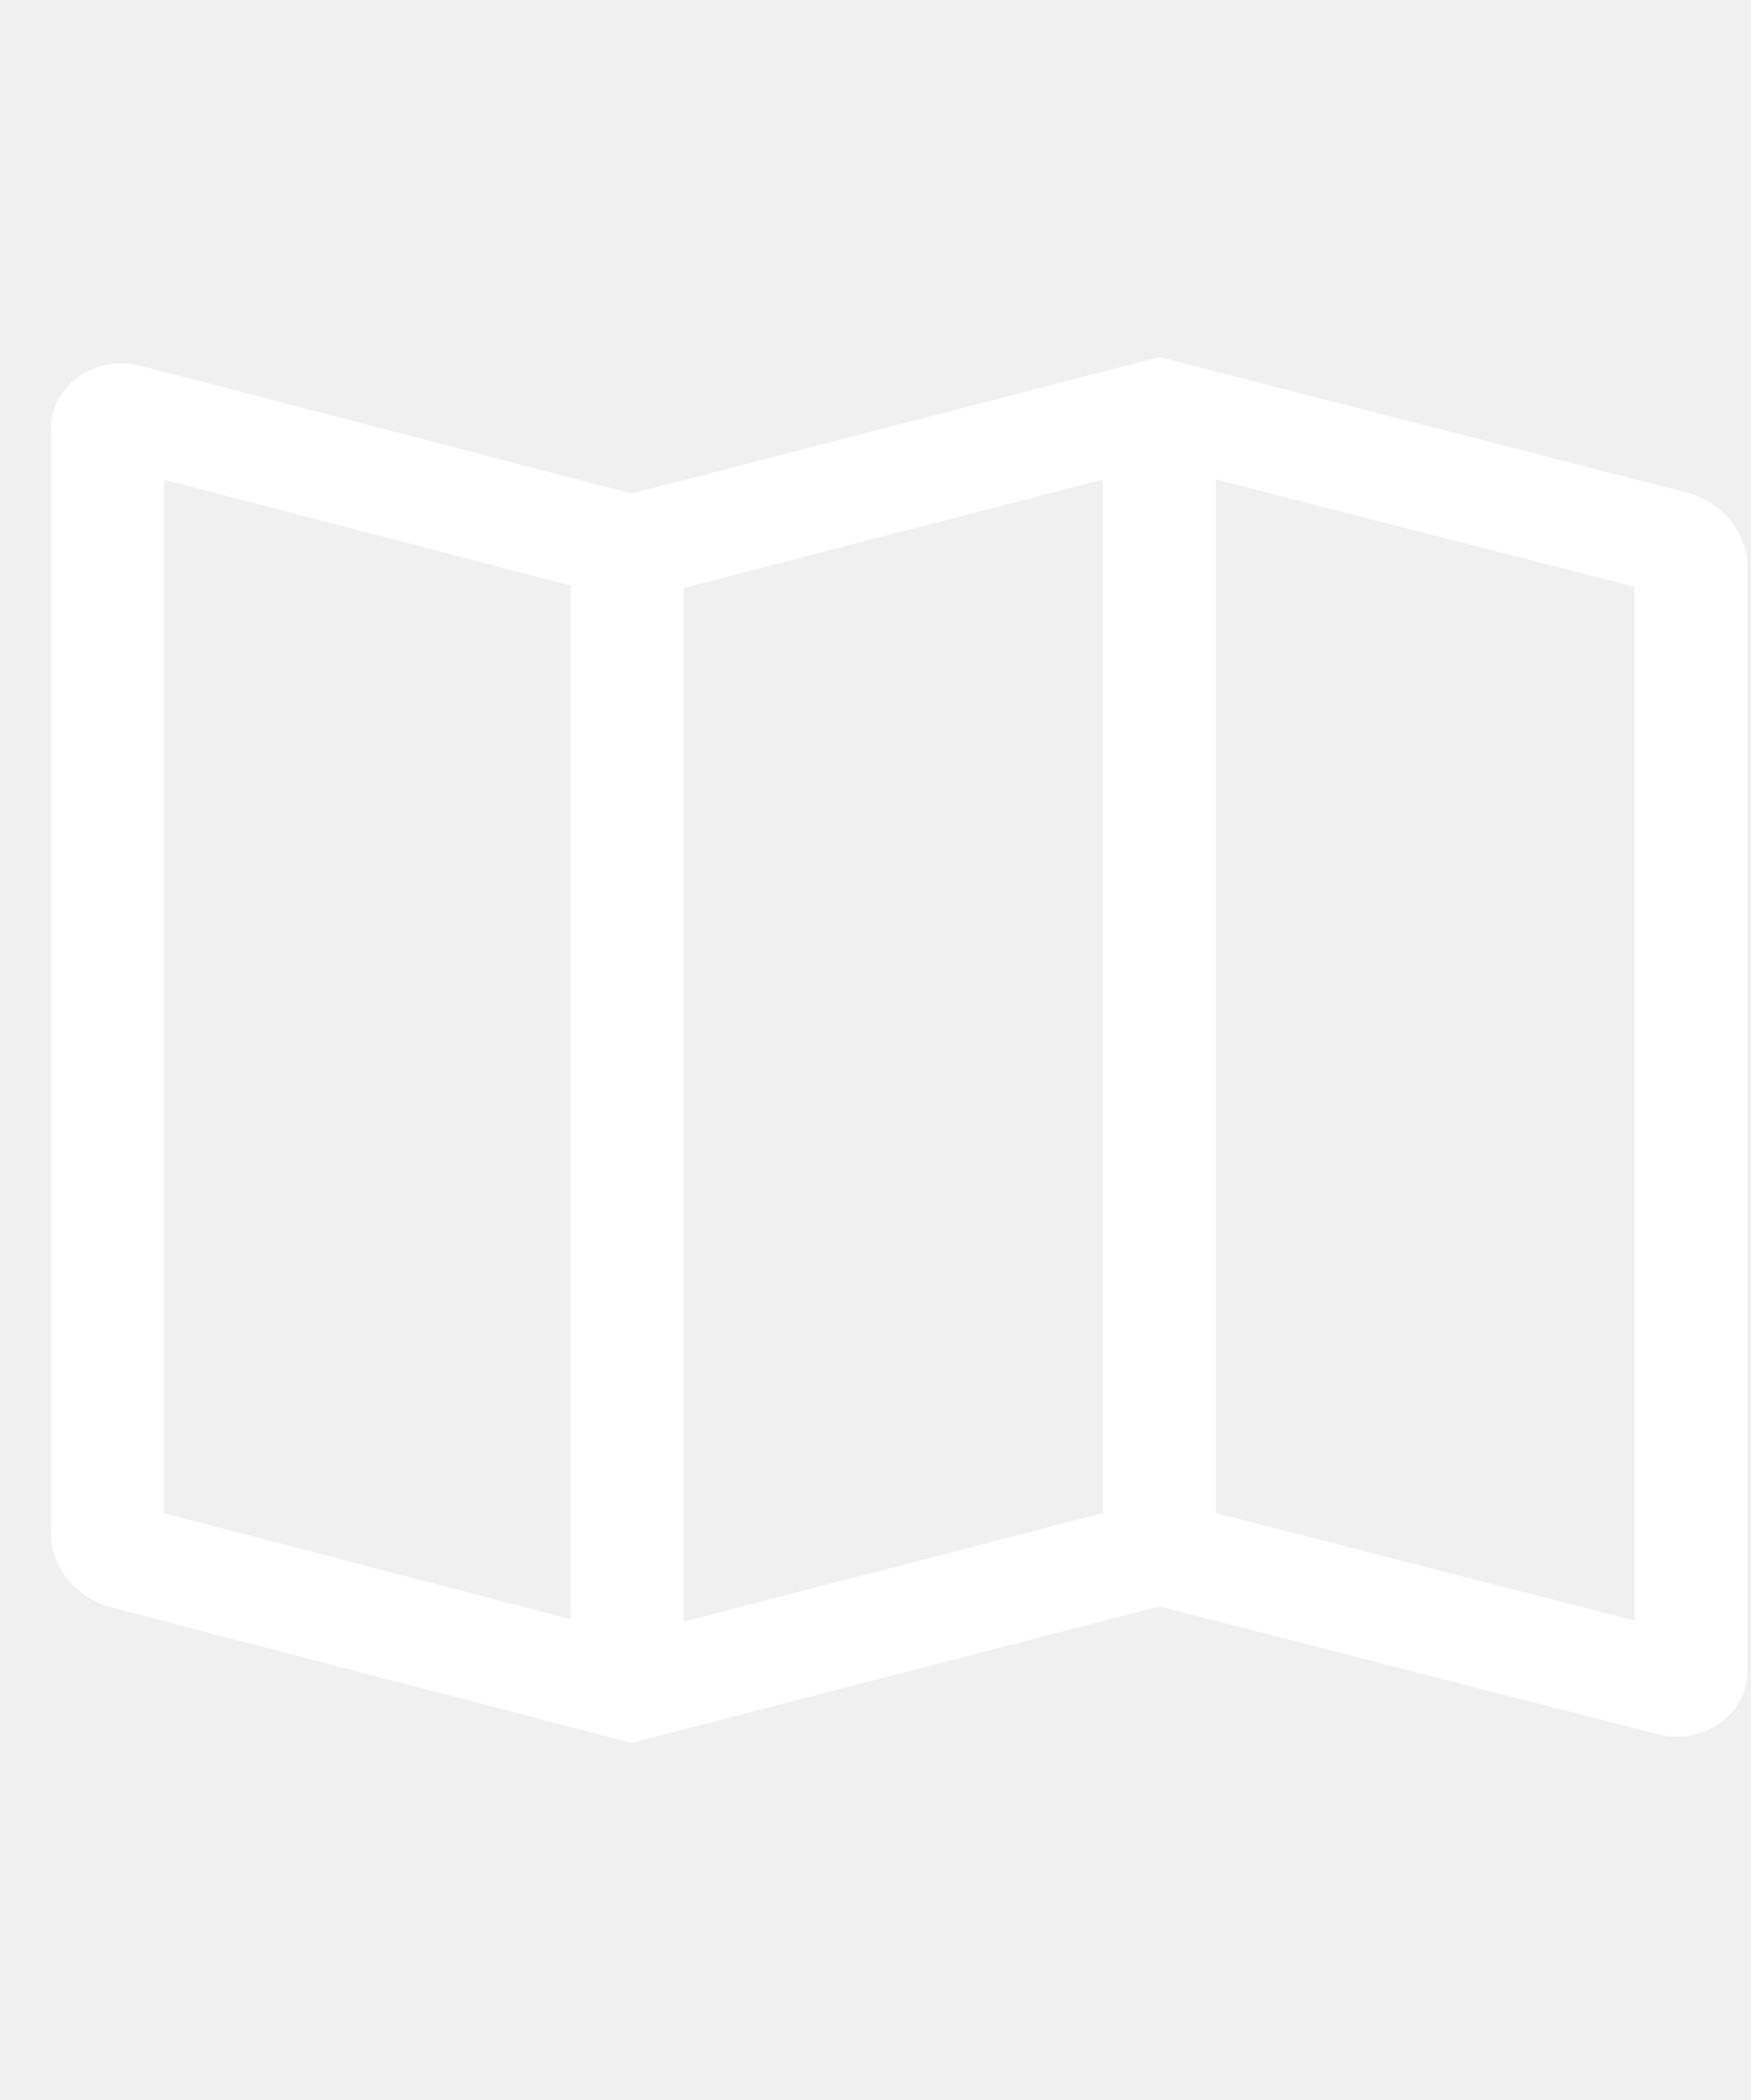
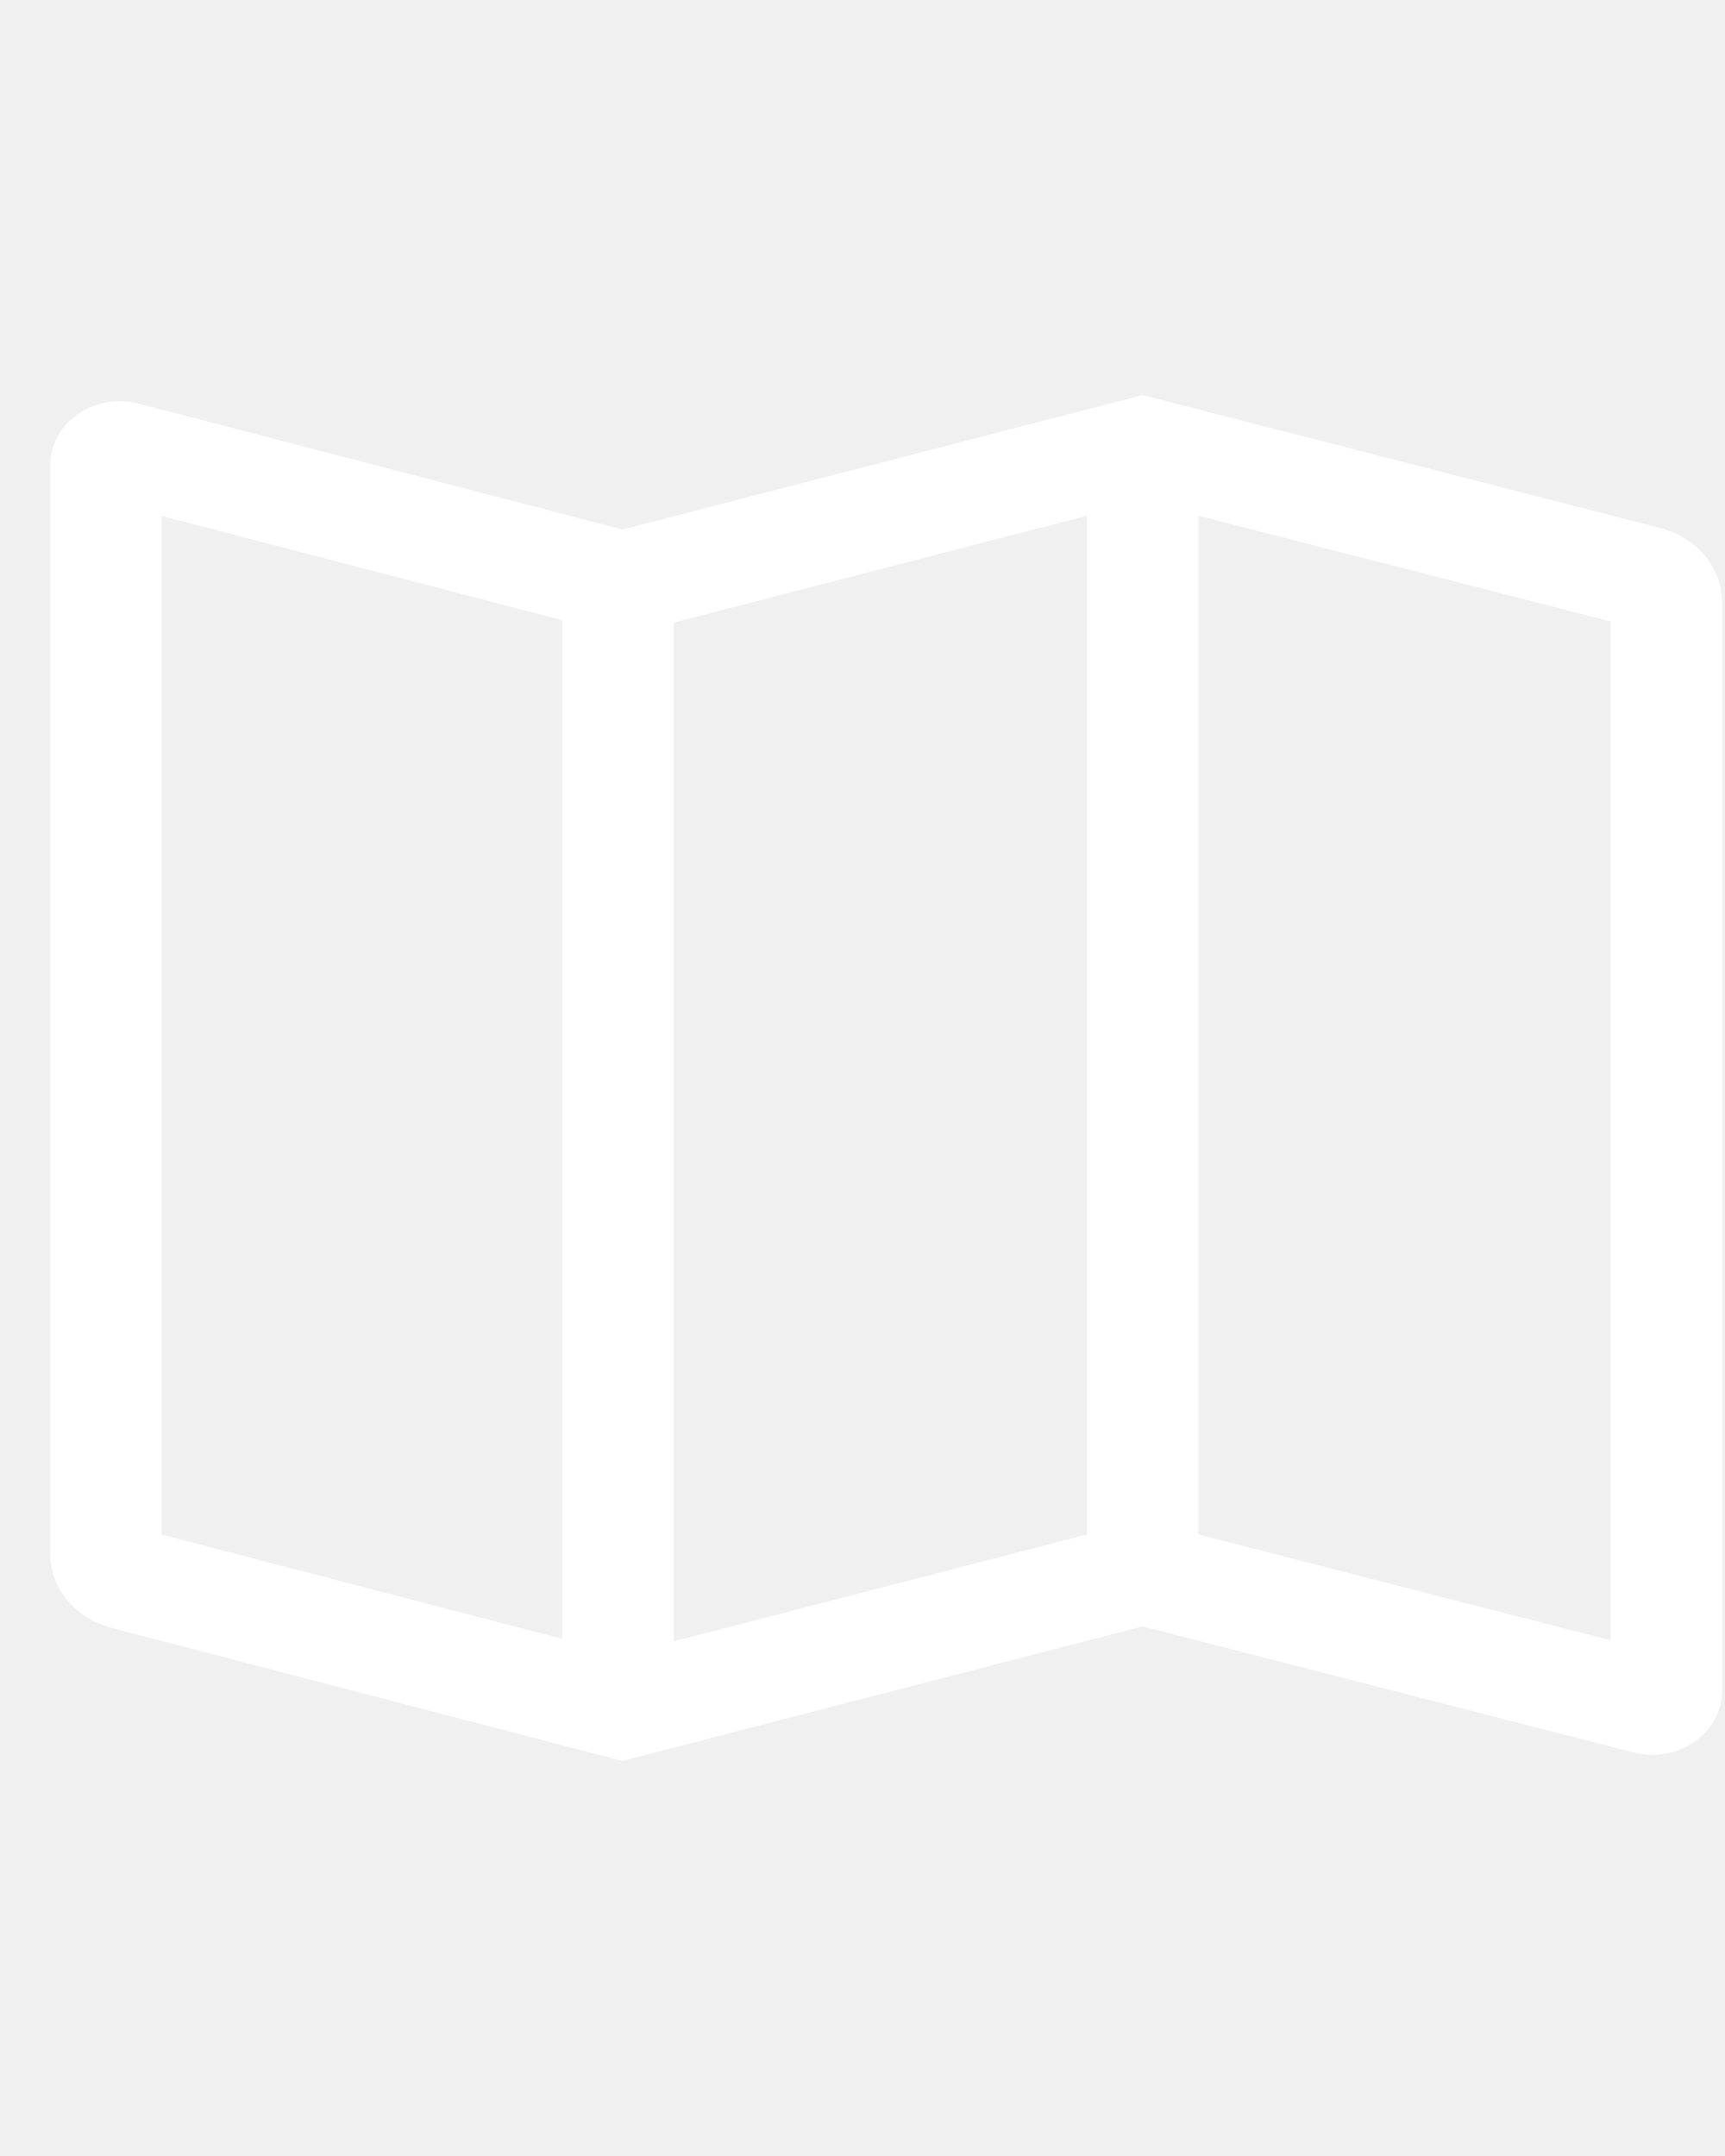
- <svg xmlns="http://www.w3.org/2000/svg" width="25" height="30" fill="none" viewBox="0 0 34 28">
+ <svg xmlns="http://www.w3.org/2000/svg" width="28" height="35" fill="none" viewBox="0 0 34 28">
  <path fill="#fff" d="M32.738 3.162 22.52.538l-10.25 2.65L2.74.708A1.492 1.492 0 0 0 2.11.68a1.436 1.436 0 0 0-.575.234c-.17.117-.307.27-.401.444a1.176 1.176 0 0 0-.144.561v21.463c0 .329.118.649.334.911.216.262.52.453.864.544l10.078 2.625L22.52 24.81l9.678 2.485c.205.053.419.061.627.025.208-.037.404-.117.573-.235a1.29 1.29 0 0 0 .4-.443c.094-.174.143-.366.143-.56V4.618c0-.33-.119-.65-.336-.913a1.665 1.665 0 0 0-.868-.544ZM11.082 25.057 3.187 23V2.92l7.895 2.055v20.081Zm10.34-2.058-8.143 2.106V5.023l8.143-2.106V23Zm10.323 2.085-8.127-2.086V2.915L31.745 5v20.083Z" />
</svg>
